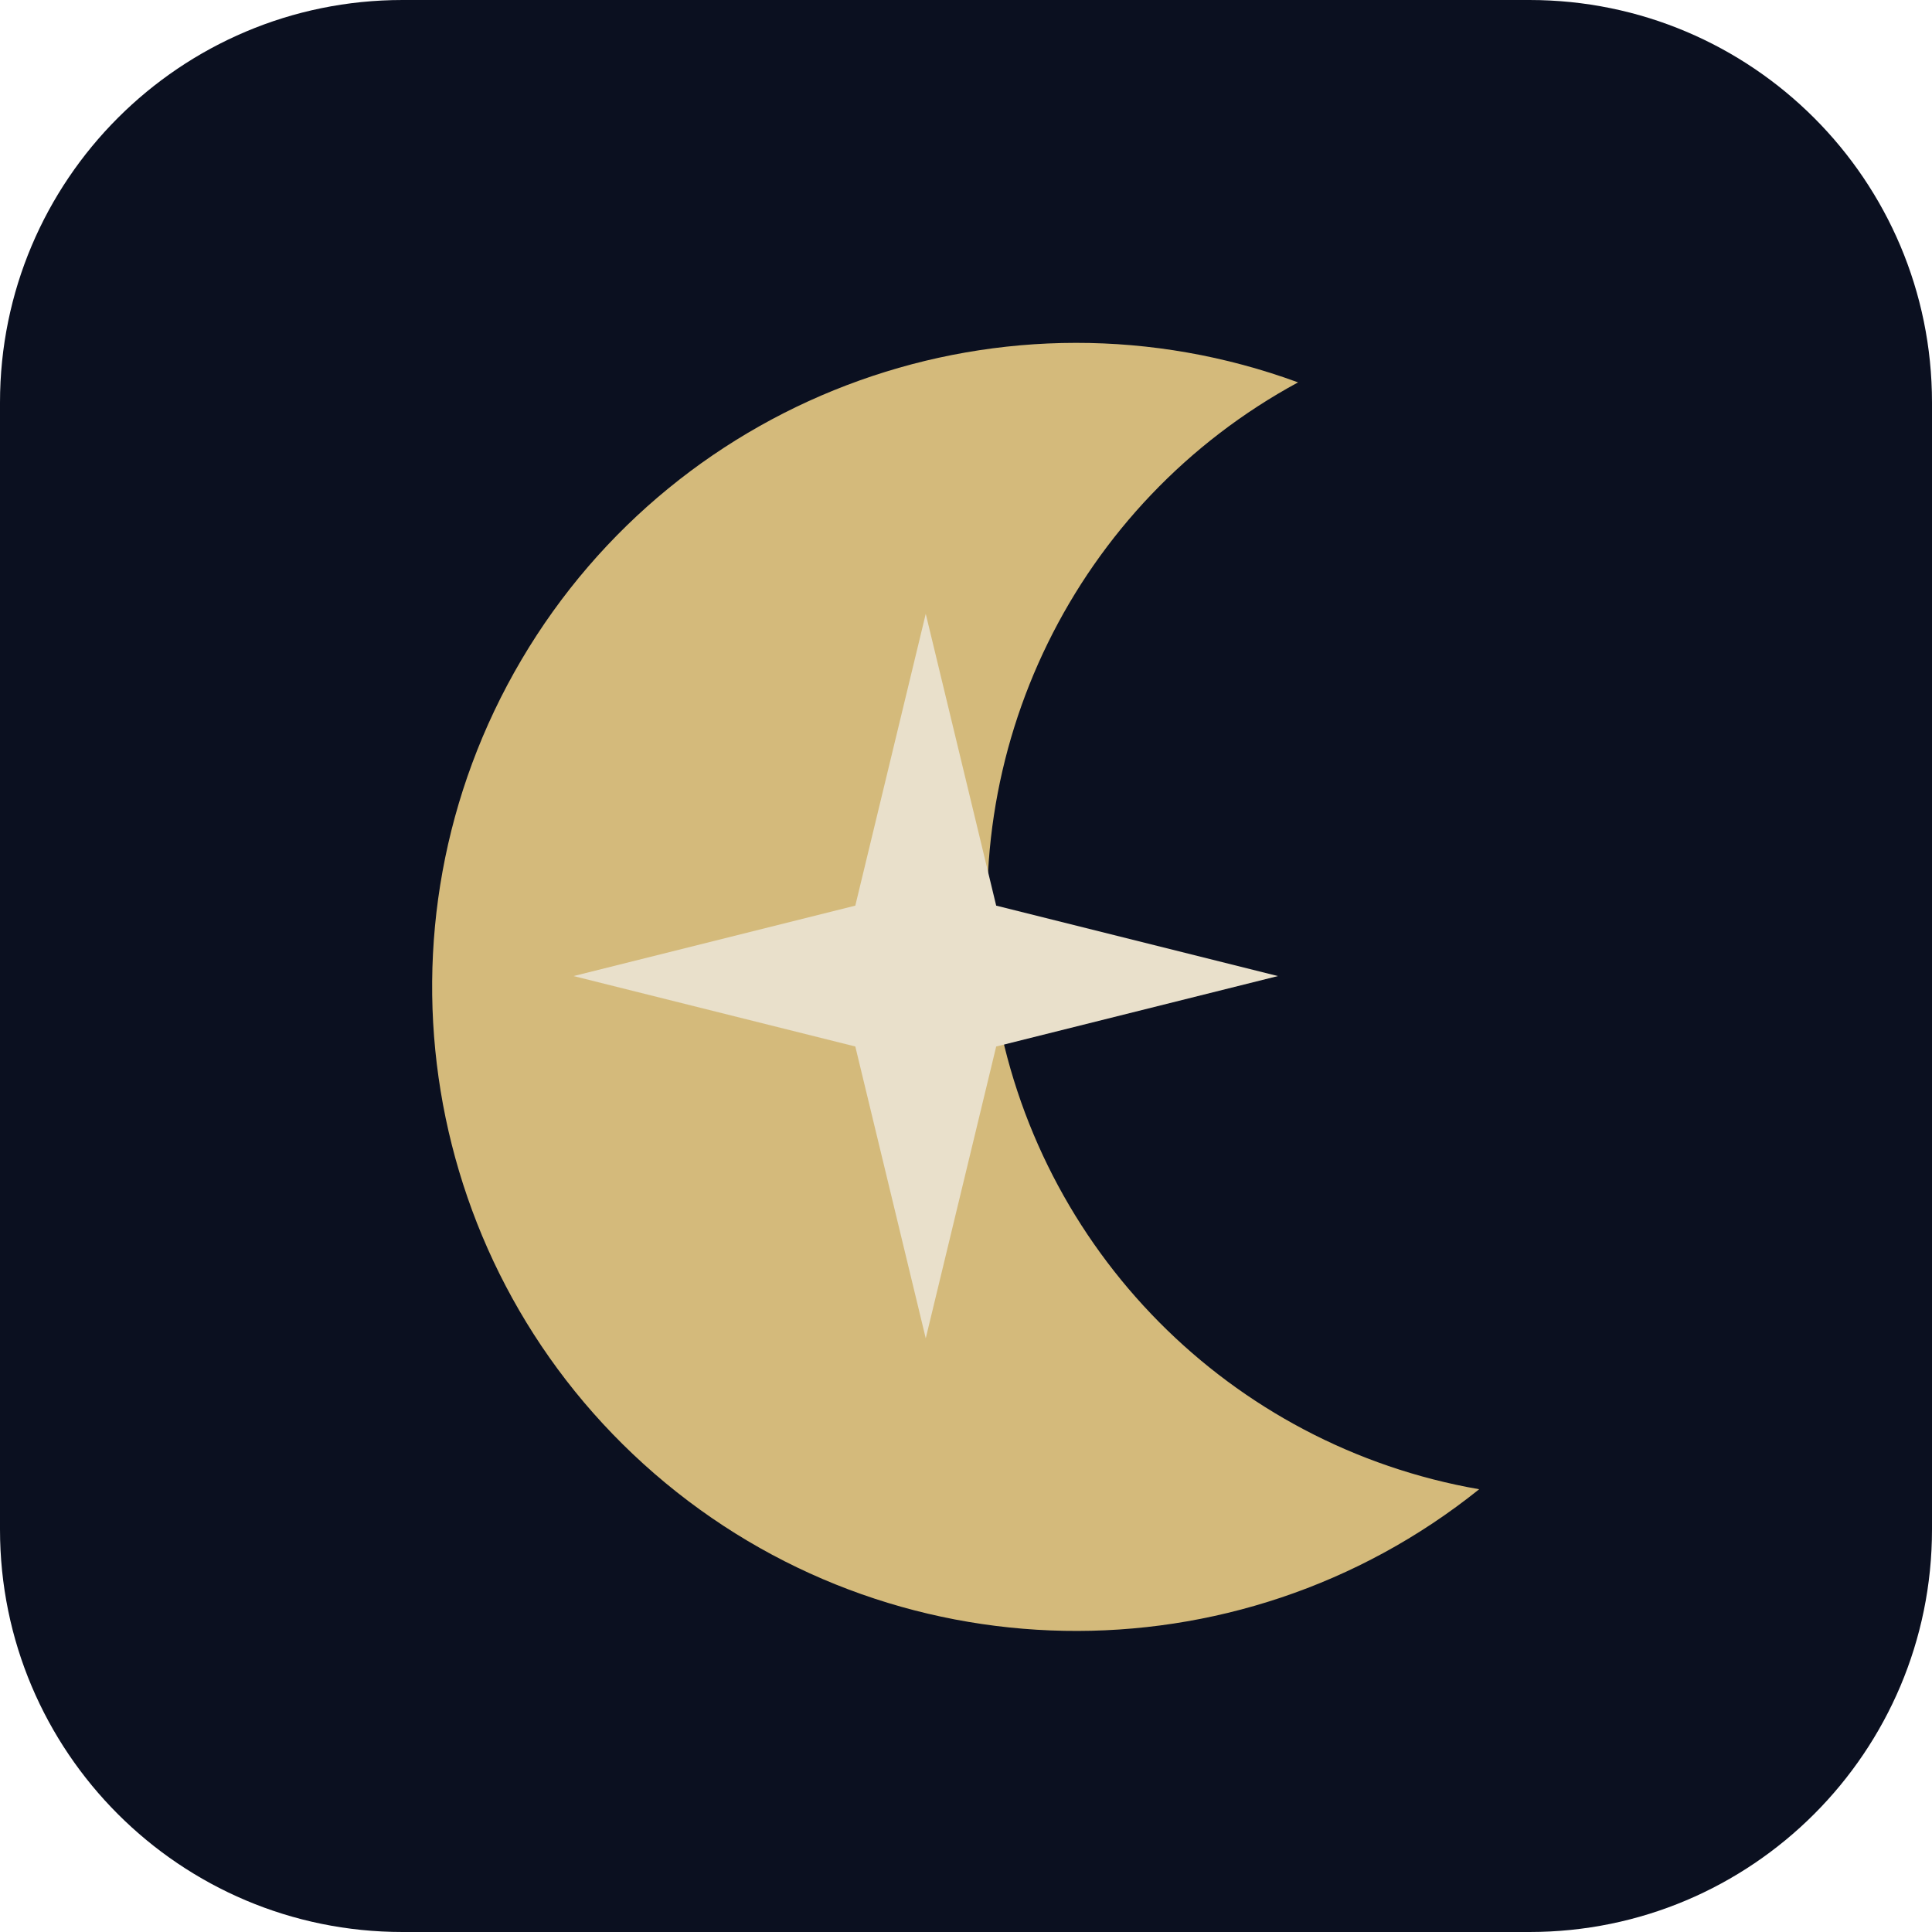
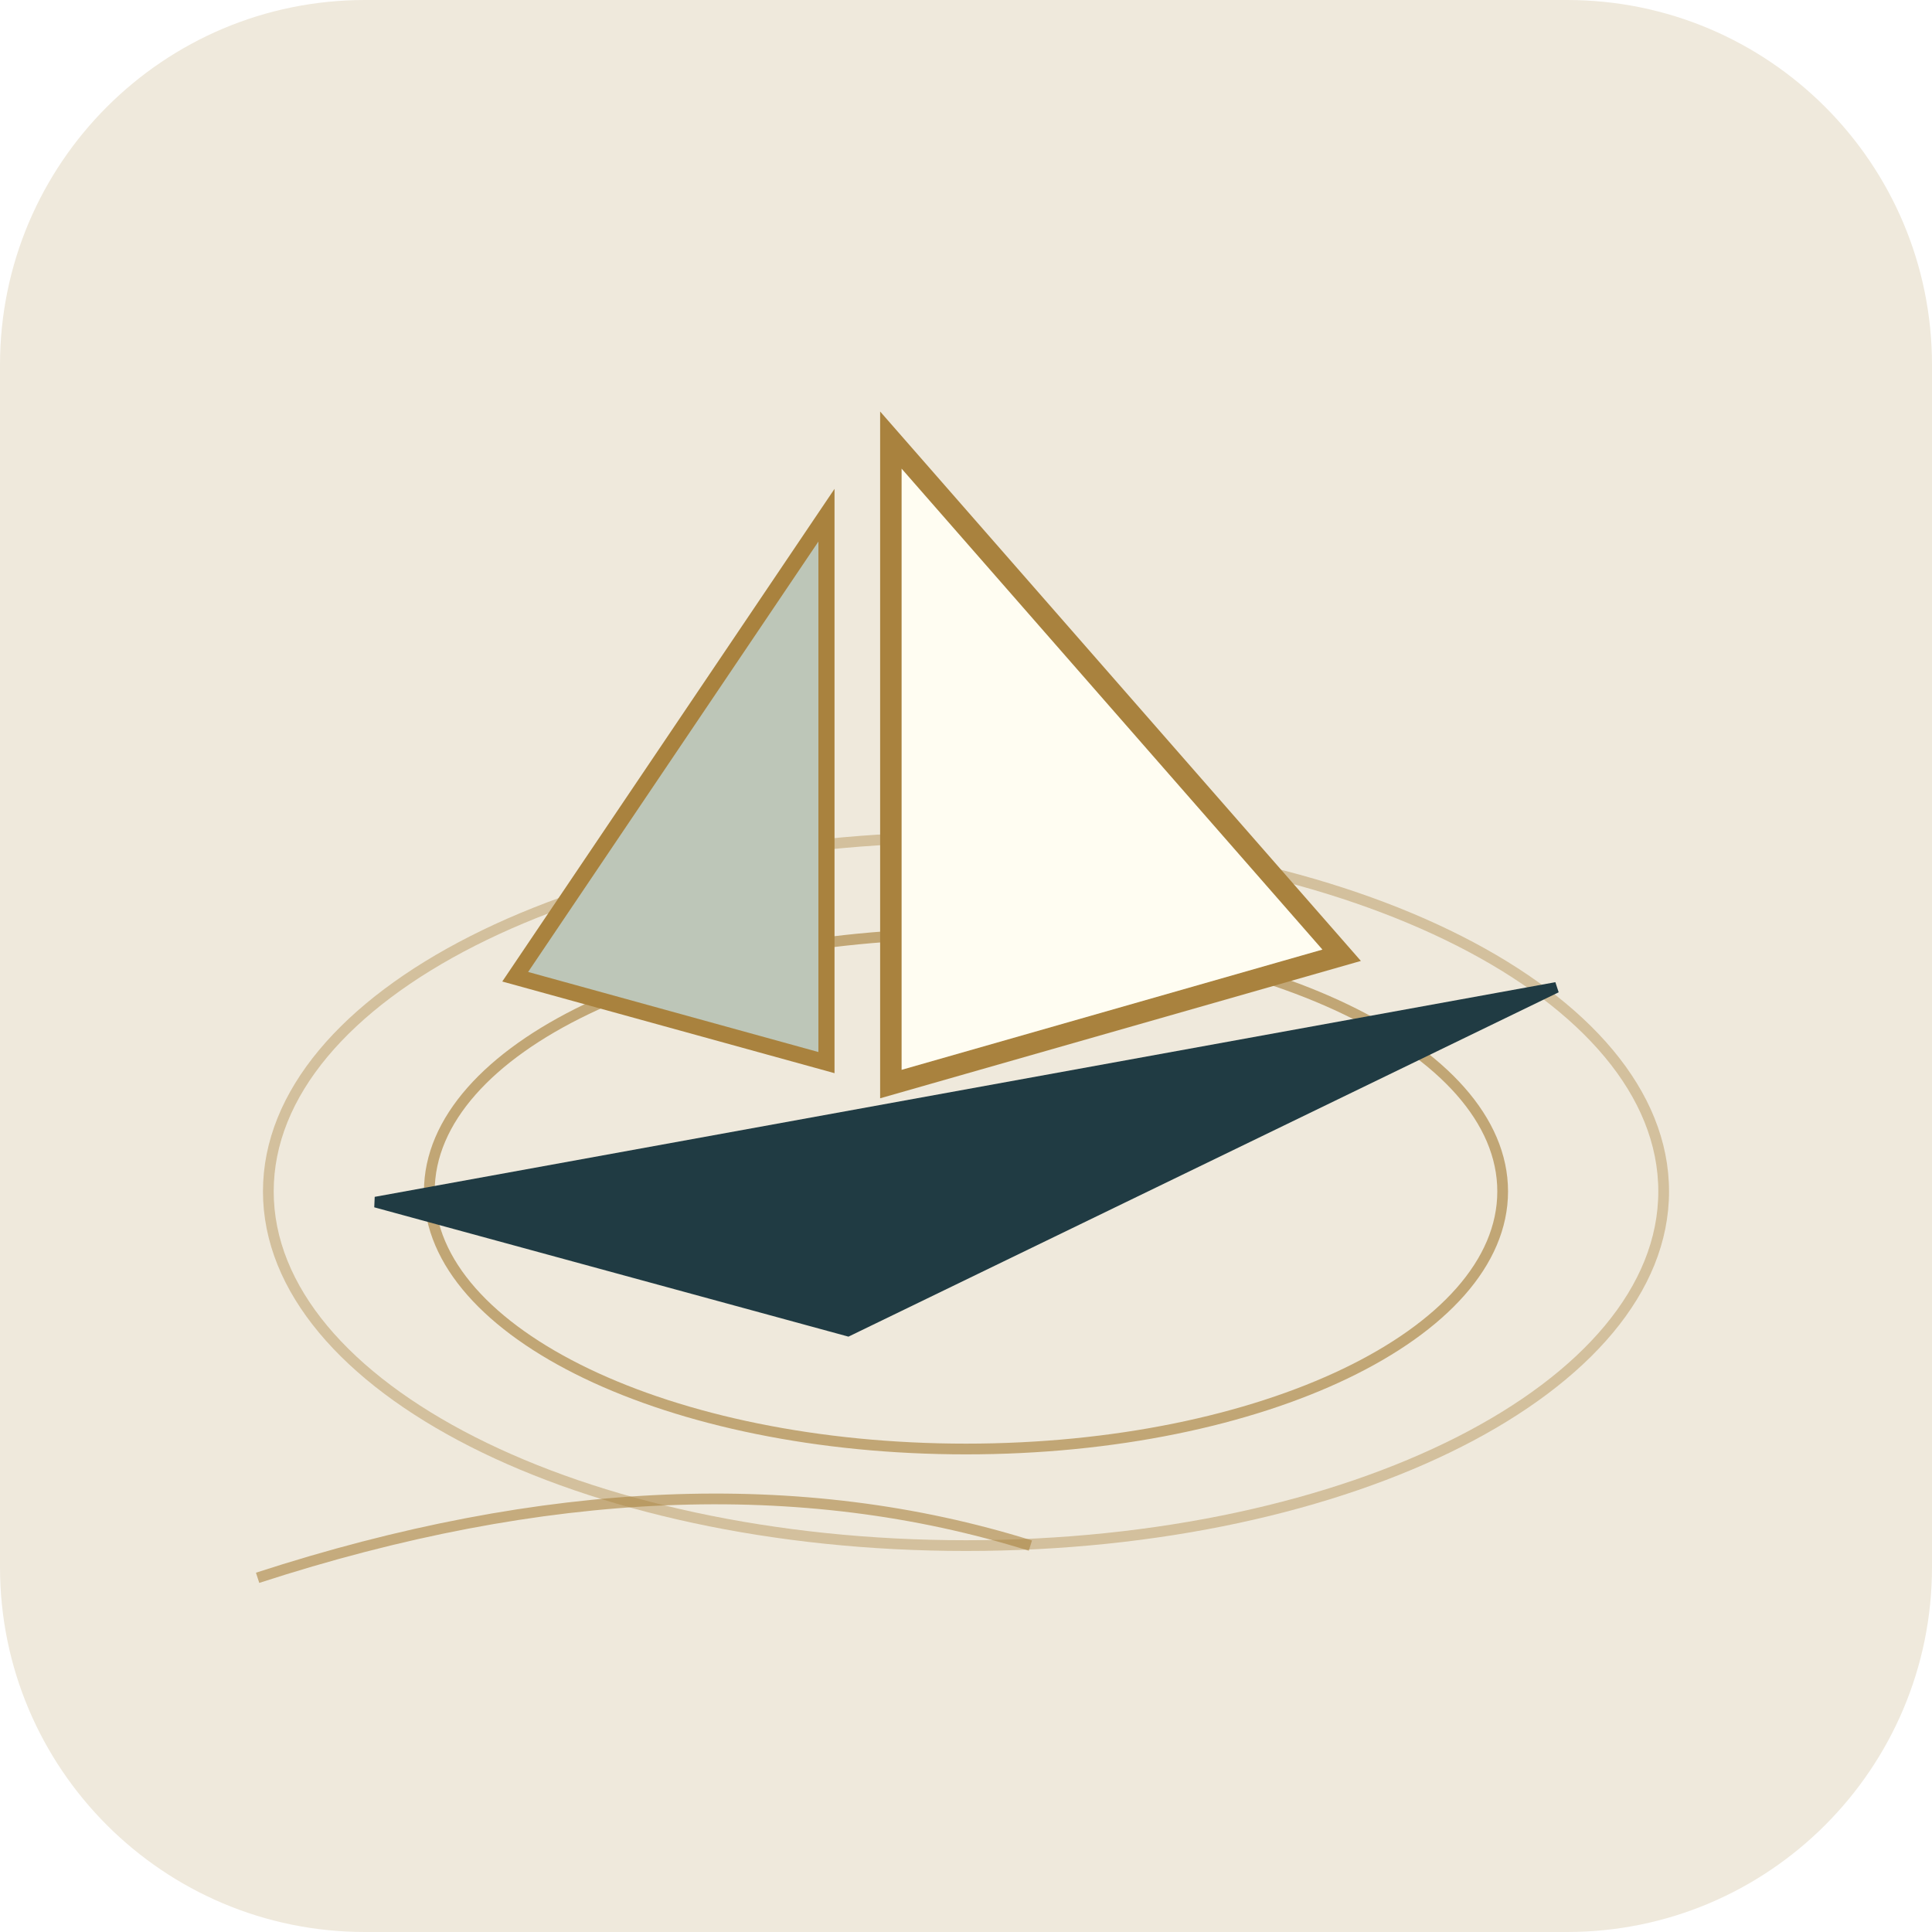
- <svg xmlns="http://www.w3.org/2000/svg" viewBox="0 0 192 192">
-   <rect width="192" height="192" rx="40" fill="#0b1020" />
-   <path d="M129 38a64 64 0 1 0 18 110A59 59 0 0 1 129 38Z" fill="#d4ba7b" />
-   <path d="m92 61 7 29 28 7-28 7-7 29-7-29-28-7 28-7Z" fill="#e9e0cb" />
+ <svg xmlns="http://www.w3.org/2000/svg" viewBox="0 0 180 180">
+   <rect width="180" height="180" rx="34" fill="#efe9dc" />
+   <g fill="none" stroke="#a9823e">
+     <ellipse cx="90" cy="111" rx="65" ry="33" opacity=".4" />
+     <ellipse cx="90" cy="111" rx="50" ry="24" opacity=".65" />
+     <path d="M35 112 145 92 79 124Z" fill="#203b43" stroke="#203b43" />
+     <path d="M83 101V41l42 48Z" fill="#fffdf2" stroke-width="2" />
+     <path d="M77 99V48L48 91Z" fill="#bdc6b8" stroke-width="1.5" />
+     <path d="M24 147q40-13 72-3" opacity=".6" />
+   </g>
</svg>
